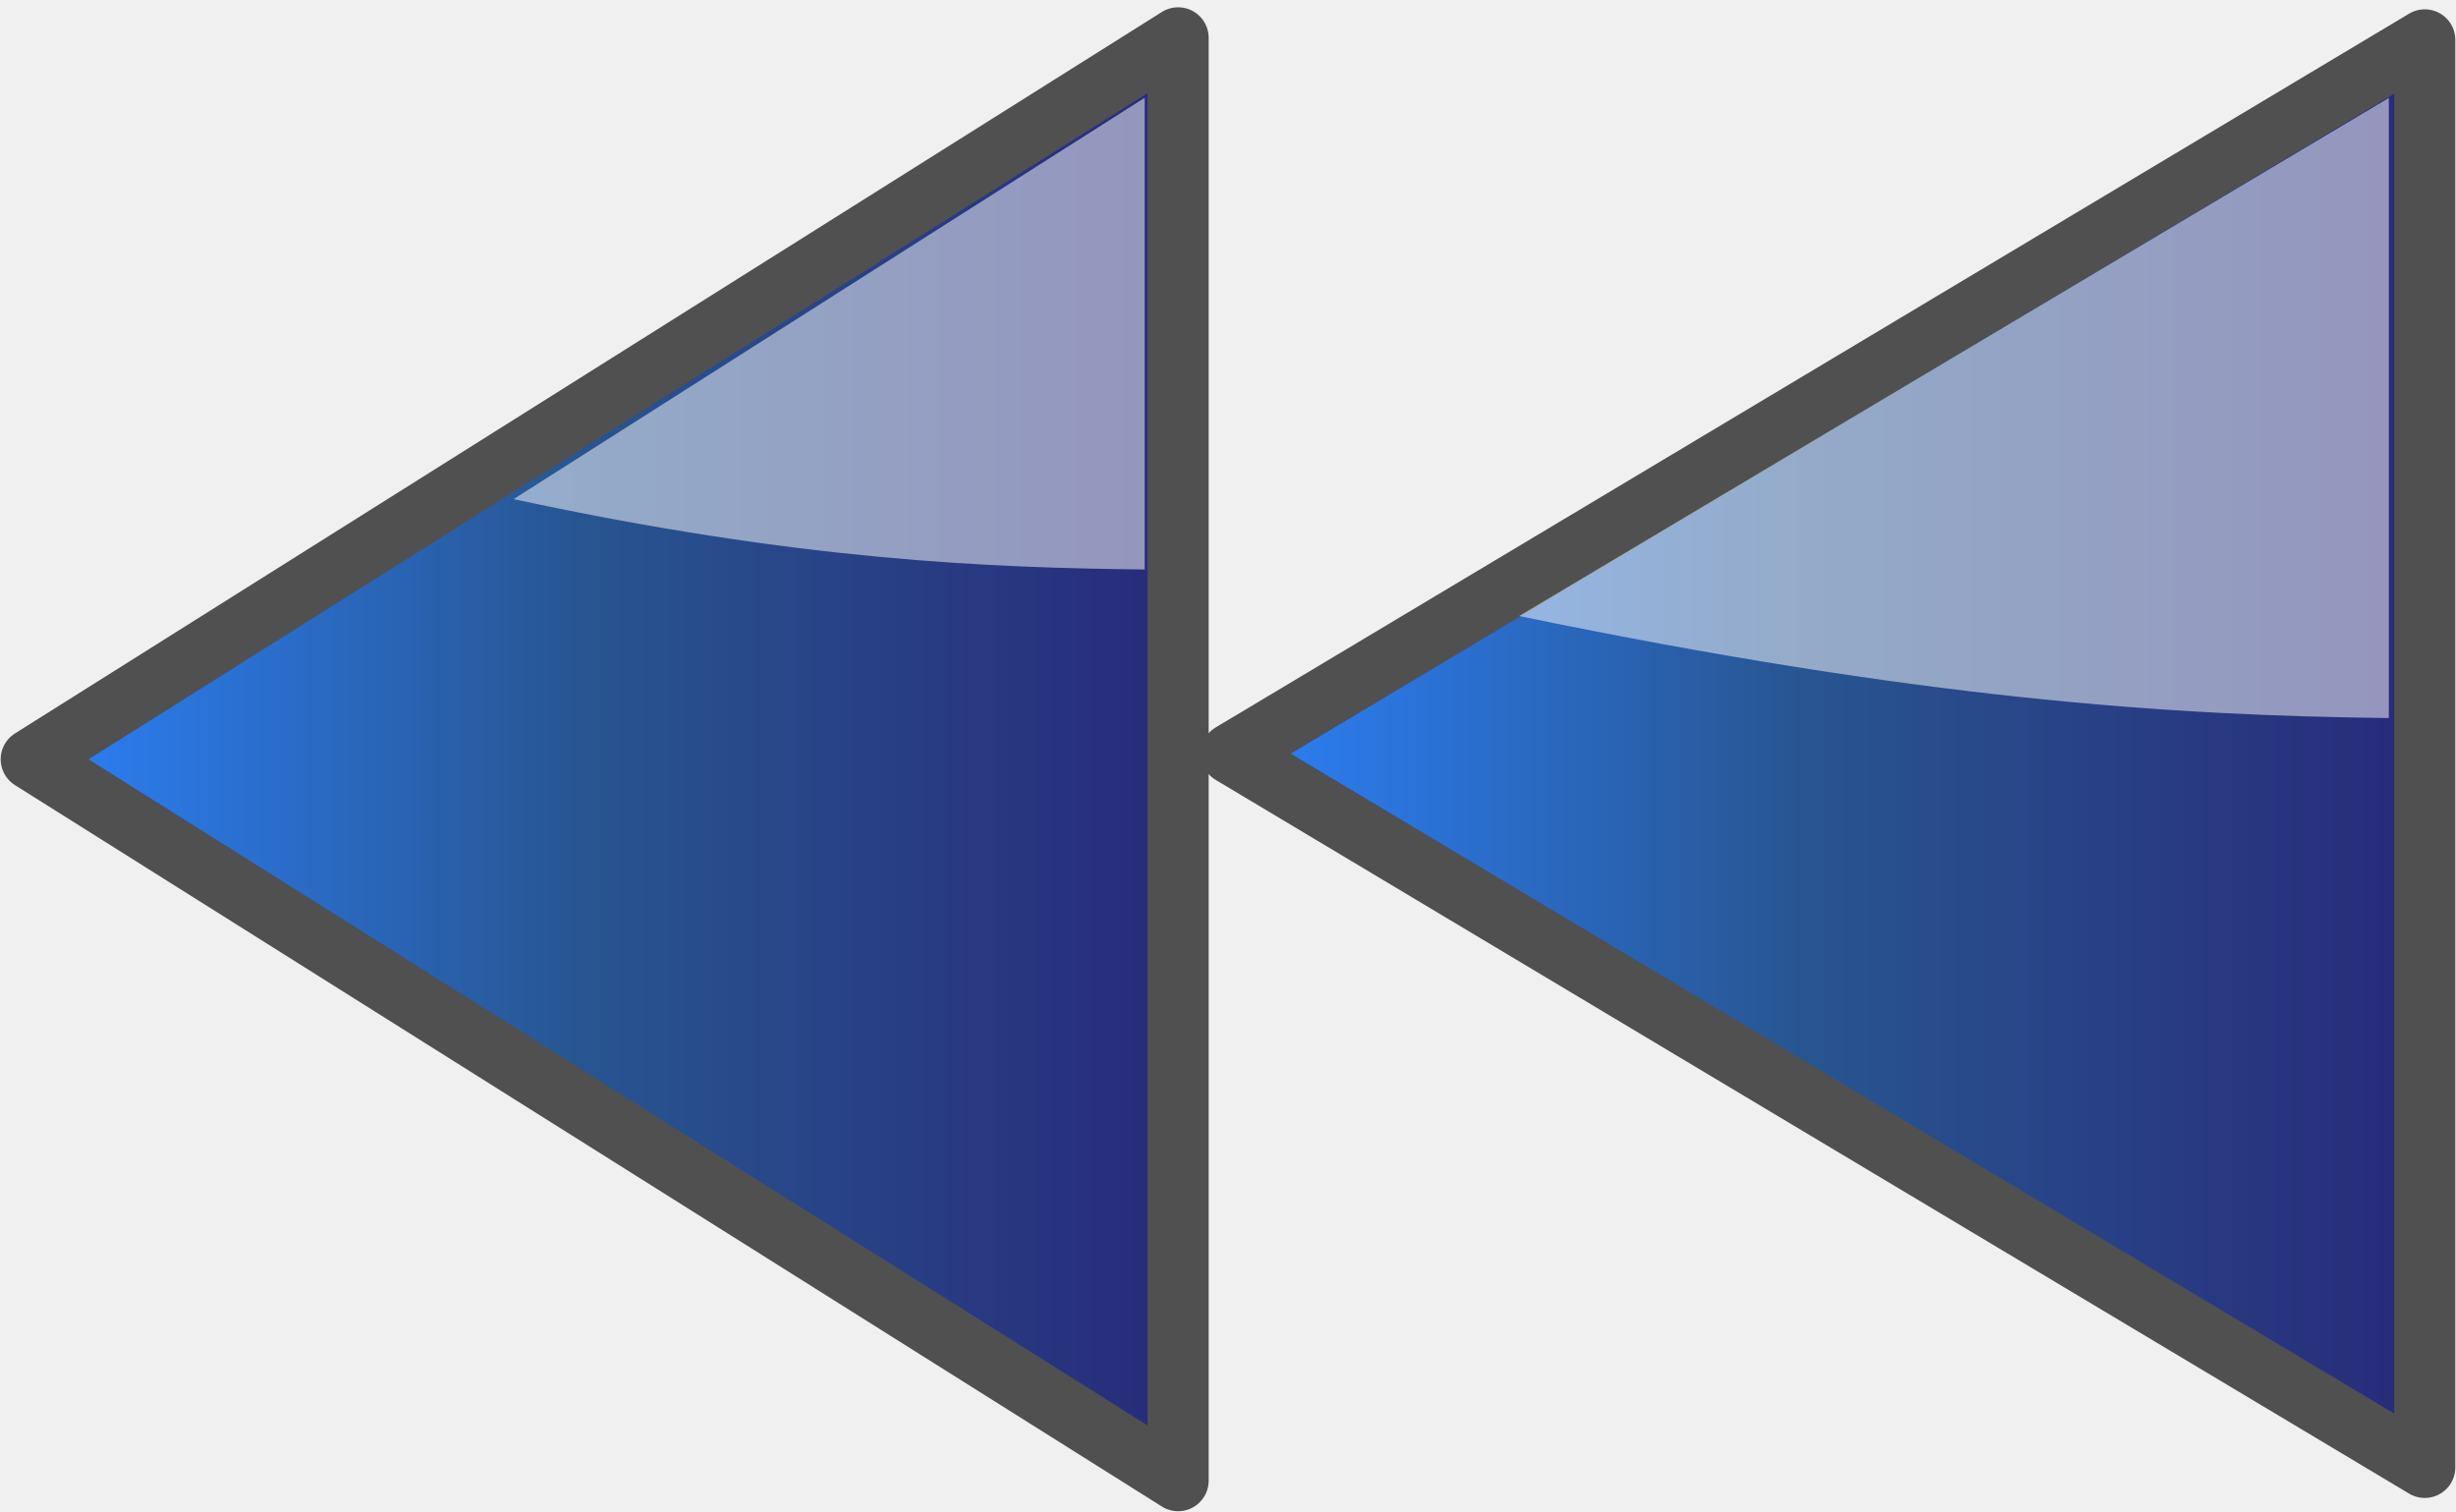
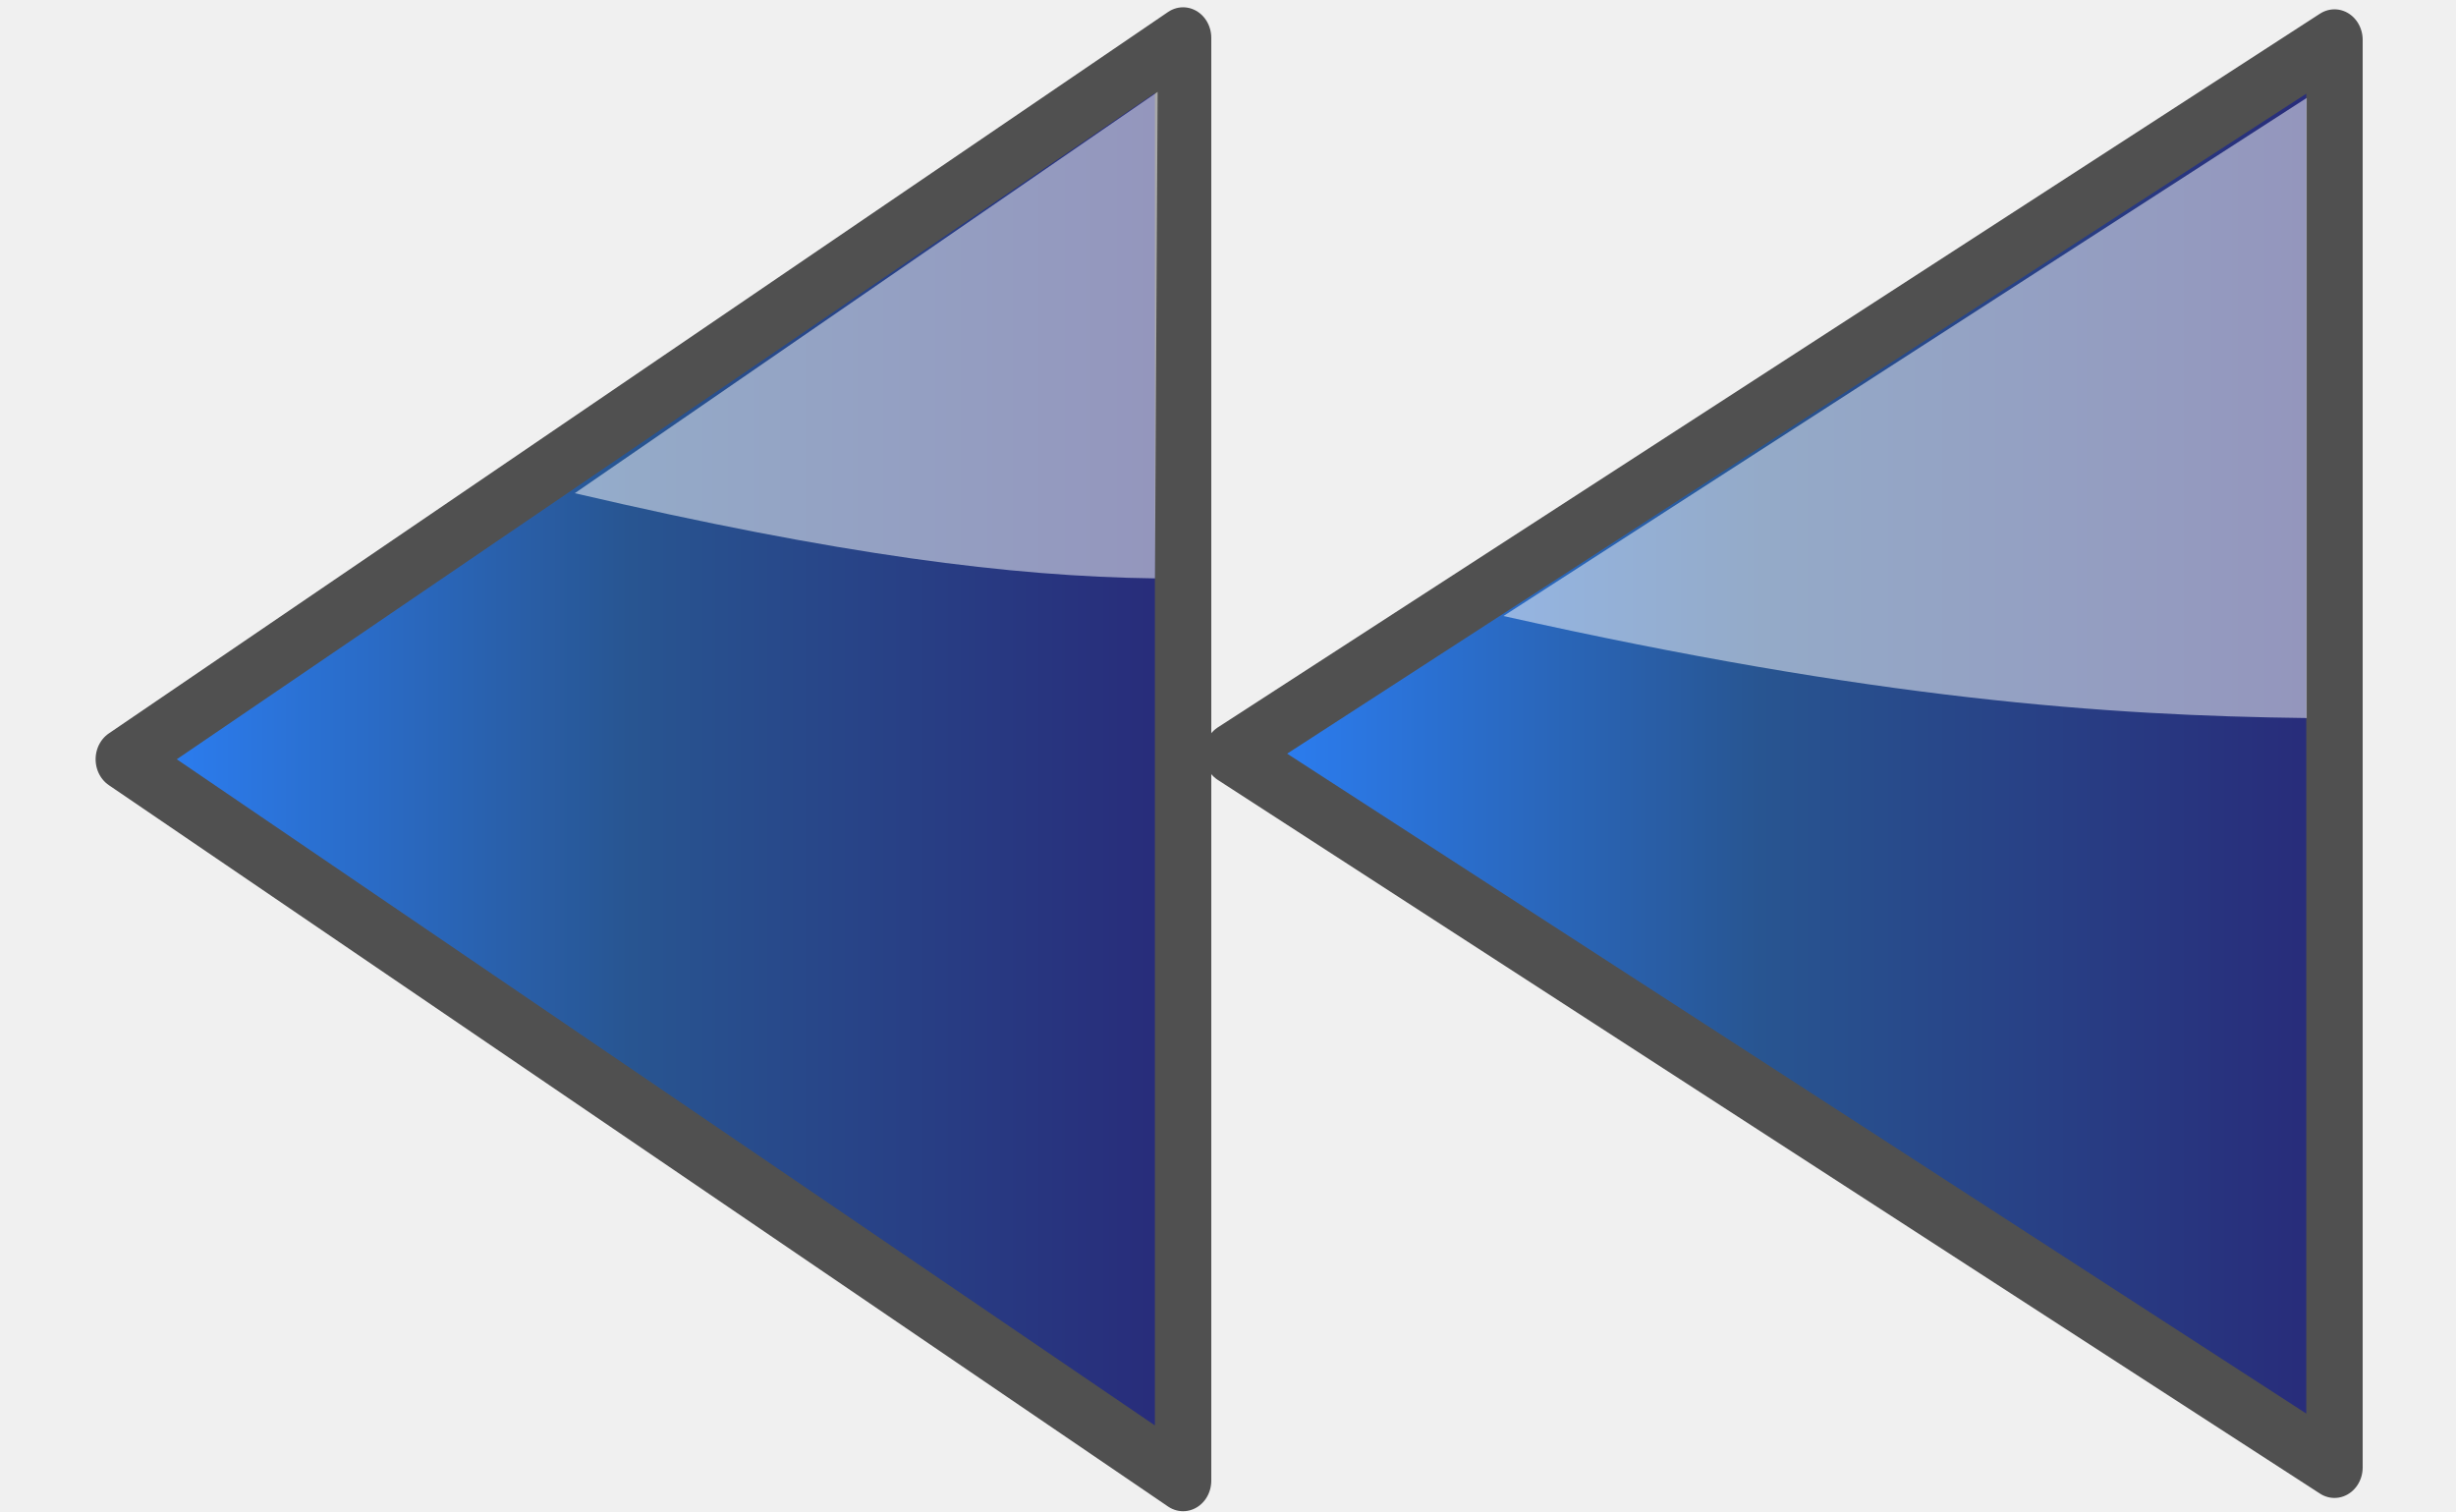
<svg xmlns="http://www.w3.org/2000/svg" xmlns:xlink="http://www.w3.org/1999/xlink" width="52" height="32" id="svg1307" version="1.0">
  <defs id="defs1309">
    <linearGradient id="linearGradientRecord">
      <stop style="stop-color:#e20000;stop-opacity:1;" offset="0" id="stop2822" />
      <stop style="stop-color:#ffc8c8;stop-opacity:1;" offset="1" id="stop2827" />
    </linearGradient>
    <linearGradient id="linearGradientOff">
      <stop style="stop-color:#c8c8c8;stop-opacity:1;" offset="0" id="stop2896" />
      <stop id="stop2900" offset="0.469" style="stop-color:#8c8c8c;stop-opacity:1;" />
      <stop style="stop-color:#646464;stop-opacity:1;" offset="1" id="stop2898" />
    </linearGradient>
    <linearGradient id="linearGradientOn">
      <stop style="stop-color:#2c83ff;stop-opacity:1;" offset="0" id="stop2821" />
      <stop style="stop-color:#285591;stop-opacity:1;" offset="0.48" id="stop2823" />
      <stop id="stop2825" offset="1" style="stop-color:#282878;stop-opacity:1;" />
    </linearGradient>
    <linearGradient id="linearGradientStoppedOff">
      <stop style="stop-color:#c8c8c8;stop-opacity:1;" offset="0" id="stop152" />
      <stop id="stop154" offset="0.15" style="stop-color:#8c8c8c;stop-opacity:1;" />
      <stop style="stop-color:#646464;stop-opacity:1;" offset="1" id="stop156" />
    </linearGradient>
    <linearGradient id="linearGradientForwardOn">
      <stop id="stop2906" offset="0" style="stop-color:#2a2aff;stop-opacity:1;" />
      <stop id="stop2892" offset="0.48" style="stop-color:#2a2a91;stop-opacity:1;" />
      <stop style="stop-color:#000000;stop-opacity:1;" offset="1" id="stop2888" />
    </linearGradient>
    <linearGradient id="linearGradientForwardOff">
      <stop id="stop2824" offset="0" style="stop-color:#646464;stop-opacity:0.784;" />
      <stop style="stop-color:#505050;stop-opacity:0.89;" offset="0.375" id="stop2826" />
      <stop id="stop2829" offset="1" style="stop-color:black;stop-opacity:1;" />
    </linearGradient>
    <linearGradient id="linearGradientBackwardOn">
      <stop id="stop276" offset="0" style="stop-color:black;stop-opacity:1;" />
      <stop id="stop278" offset="0.5" style="stop-color:#2a2a91;stop-opacity:1;" />
      <stop style="stop-color:#2a2aff;stop-opacity:1;" offset="1" id="stop280" />
    </linearGradient>
    <linearGradient id="linearGradientBackwardOff">
      <stop style="stop-color:#000000;stop-opacity:1;" offset="0" id="stop3839" />
      <stop id="stop2828" offset="0.625" style="stop-color:#505050;stop-opacity:0.89;" />
      <stop style="stop-color:#646464;stop-opacity:0.784;" offset="1" id="stop3841" />
    </linearGradient>
    <linearGradient xlink:href="#linearGradientStoppedOff" id="linearGradient3569" x1="26.133" y1="16.158" x2="46.321" y2="16.158" gradientUnits="userSpaceOnUse" gradientTransform="matrix(1.000824,0,0,0.970194,-2.985432e-2,0.856596)" />
    <linearGradient xlink:href="#linearGradientStoppedOff" id="linearGradient3577" x1="6.903" y1="16.627" x2="26.341" y2="16.627" gradientUnits="userSpaceOnUse" />
    <linearGradient xlink:href="#linearGradientStoppedOff" id="linearGradient3189" gradientUnits="userSpaceOnUse" gradientTransform="matrix(1.000824,0,0,0.970194,-2.985432e-2,0.856596)" x1="26.133" y1="16.158" x2="46.321" y2="16.158" />
    <linearGradient xlink:href="#linearGradientStoppedOff" id="linearGradient3191" gradientUnits="userSpaceOnUse" x1="6.903" y1="16.627" x2="26.341" y2="16.627" />
    <linearGradient xlink:href="#linearGradientOn" id="linearGradient3195" gradientUnits="userSpaceOnUse" x1="6.903" y1="16.627" x2="26.341" y2="16.627" gradientTransform="matrix(-1,0,0,1,53.22278,0)" />
    <linearGradient xlink:href="#linearGradientOn" id="linearGradient3199" gradientUnits="userSpaceOnUse" gradientTransform="matrix(-1.000824,0,0,0.970194,53.25263,0.856596)" x1="26.133" y1="16.158" x2="46.321" y2="16.158" />
    <linearGradient xlink:href="#linearGradientOn" id="linearGradient3207" gradientUnits="userSpaceOnUse" gradientTransform="matrix(-1.000824,0,0,0.970194,53.25263,0.856596)" x1="26.133" y1="16.158" x2="46.321" y2="16.158" />
    <linearGradient xlink:href="#linearGradientOn" id="linearGradient3209" gradientUnits="userSpaceOnUse" gradientTransform="matrix(-1,0,0,1,53.22278,0)" x1="6.903" y1="16.627" x2="26.341" y2="16.627" />
    <linearGradient xlink:href="#linearGradientOn" id="linearGradient2275" gradientUnits="userSpaceOnUse" gradientTransform="matrix(1.321233,0,0,1.264546,-9.159853,-4.950626)" x1="6.903" y1="16.627" x2="26.341" y2="16.627" />
    <linearGradient xlink:href="#linearGradientOn" id="linearGradient2279" gradientUnits="userSpaceOnUse" gradientTransform="matrix(1.322322,0,0,1.226856,-9.199292,-3.867423)" x1="26.133" y1="16.158" x2="46.321" y2="16.158" />
+     <linearGradient xlink:href="#linearGradientOn" id="linearGradient3026" gradientUnits="userSpaceOnUse" gradientTransform="matrix(1.322322,0,0,1.226856,-9.199292,-3.867423)" x1="26.133" y1="16.158" x2="46.321" y2="16.158" />
+     <linearGradient xlink:href="#linearGradientOn" id="linearGradient3028" gradientUnits="userSpaceOnUse" gradientTransform="matrix(1.321233,0,0,1.264546,-9.159853,-4.950626)" x1="6.903" y1="16.627" x2="26.341" y2="16.627" />
  </defs>
  <g id="layer1" style="display:inline">
-     <path style="color:black;fill:url(#linearGradient2279);fill-opacity:1;fill-rule:evenodd;stroke:#505050;stroke-width:1.293;stroke-linecap:square;stroke-linejoin:round;marker:none;marker-start:none;marker-mid:none;marker-end:none;stroke-miterlimit:4;stroke-dasharray:none;stroke-dashoffset:0;stroke-opacity:1;visibility:visible;display:inline;overflow:visible" d="M 51.339,31.067 L 51.339,0.844 L 26.07,15.956 L 51.339,31.067 z " id="path3375" />
-     <path style="opacity:0.5;color:black;fill:white;fill-opacity:1;fill-rule:nonzero;stroke:none;stroke-width:2;stroke-linecap:round;stroke-linejoin:round;marker:none;marker-start:none;marker-mid:none;marker-end:none;stroke-miterlimit:10;stroke-dasharray:none;stroke-dashoffset:0;stroke-opacity:1;visibility:visible;display:block;overflow:visible" d="M 50.578,2.073 L 50.578,15.202 C 45.97,15.15 40.688,14.804 32.164,13.042 L 50.578,2.073 z " id="path2339" />
-     <path style="color:black;fill:url(#linearGradient2275);fill-opacity:1;fill-rule:evenodd;stroke:#505050;stroke-width:1.293;stroke-linecap:square;stroke-linejoin:round;marker:none;marker-start:none;marker-mid:none;marker-end:none;stroke-miterlimit:4;stroke-dasharray:none;stroke-dashoffset:0;stroke-opacity:1;visibility:visible;display:inline;overflow:visible" d="M 24.944,31.348 L 24.944,0.801 L 0.661,16.075 L 24.944,31.348 z " id="path1992" />
-     <path style="opacity:0.5;color:black;fill:white;fill-opacity:1;fill-rule:nonzero;stroke:none;stroke-width:2;stroke-linecap:round;stroke-linejoin:round;marker:none;marker-start:none;marker-mid:none;marker-end:none;stroke-miterlimit:10;stroke-dasharray:none;stroke-dashoffset:0;stroke-opacity:1;visibility:visible;display:block;overflow:visible" d="M 24.236,2.07 L 24.236,12.057 C 20.951,12.019 16.951,11.874 10.874,10.567 L 24.236,2.07 z " id="path1998" />
+     <g id="g3020" transform="matrix(0.923586,0,0,1,2.010983,0)">
+       <path id="path3375" d="M 51.339,31.067 L 51.339,0.844 L 26.07,15.956 L 51.339,31.067 z " style="color:black;fill:url(#linearGradient3026);fill-opacity:1;fill-rule:evenodd;stroke:#505050;stroke-width:1.293;stroke-linecap:square;stroke-linejoin:round;marker:none;marker-start:none;marker-mid:none;marker-end:none;stroke-miterlimit:4;stroke-dasharray:none;stroke-dashoffset:0;stroke-opacity:1;visibility:visible;display:inline;overflow:visible" />
+       <path id="path2339" d="M 50.703,2.073 L 50.703,15.202 C 46.095,15.15 40.813,14.804 32.289,13.042 L 50.703,2.073 z " style="opacity:0.5;color:black;fill:white;fill-opacity:1;fill-rule:nonzero;stroke:none;stroke-width:2;stroke-linecap:round;stroke-linejoin:round;marker:none;marker-start:none;marker-mid:none;marker-end:none;stroke-miterlimit:10;stroke-dasharray:none;stroke-dashoffset:0;stroke-opacity:1;visibility:visible;display:block;overflow:visible" />
+       <path id="path1992" d="M 24.944,31.348 L 24.944,0.801 L 0.661,16.075 L 24.944,31.348 z " style="color:black;fill:url(#linearGradient3028);fill-opacity:1;fill-rule:evenodd;stroke:#505050;stroke-width:1.293;stroke-linecap:square;stroke-linejoin:round;marker:none;marker-start:none;marker-mid:none;marker-end:none;stroke-miterlimit:4;stroke-dasharray:none;stroke-dashoffset:0;stroke-opacity:1;visibility:visible;display:inline;overflow:visible" />
+       <path id="path1998" d="M 24.361,1.945 L 24.299,12.245 C 21.014,12.207 17.076,11.749 10.999,10.442 L 24.361,1.945 z " style="opacity:0.5;color:black;fill:white;fill-opacity:1;fill-rule:nonzero;stroke:none;stroke-width:2;stroke-linecap:round;stroke-linejoin:round;marker:none;marker-start:none;marker-mid:none;marker-end:none;stroke-miterlimit:10;stroke-dasharray:none;stroke-dashoffset:0;stroke-opacity:1;visibility:visible;display:block;overflow:visible" />
+     </g>
  </g>
</svg>
